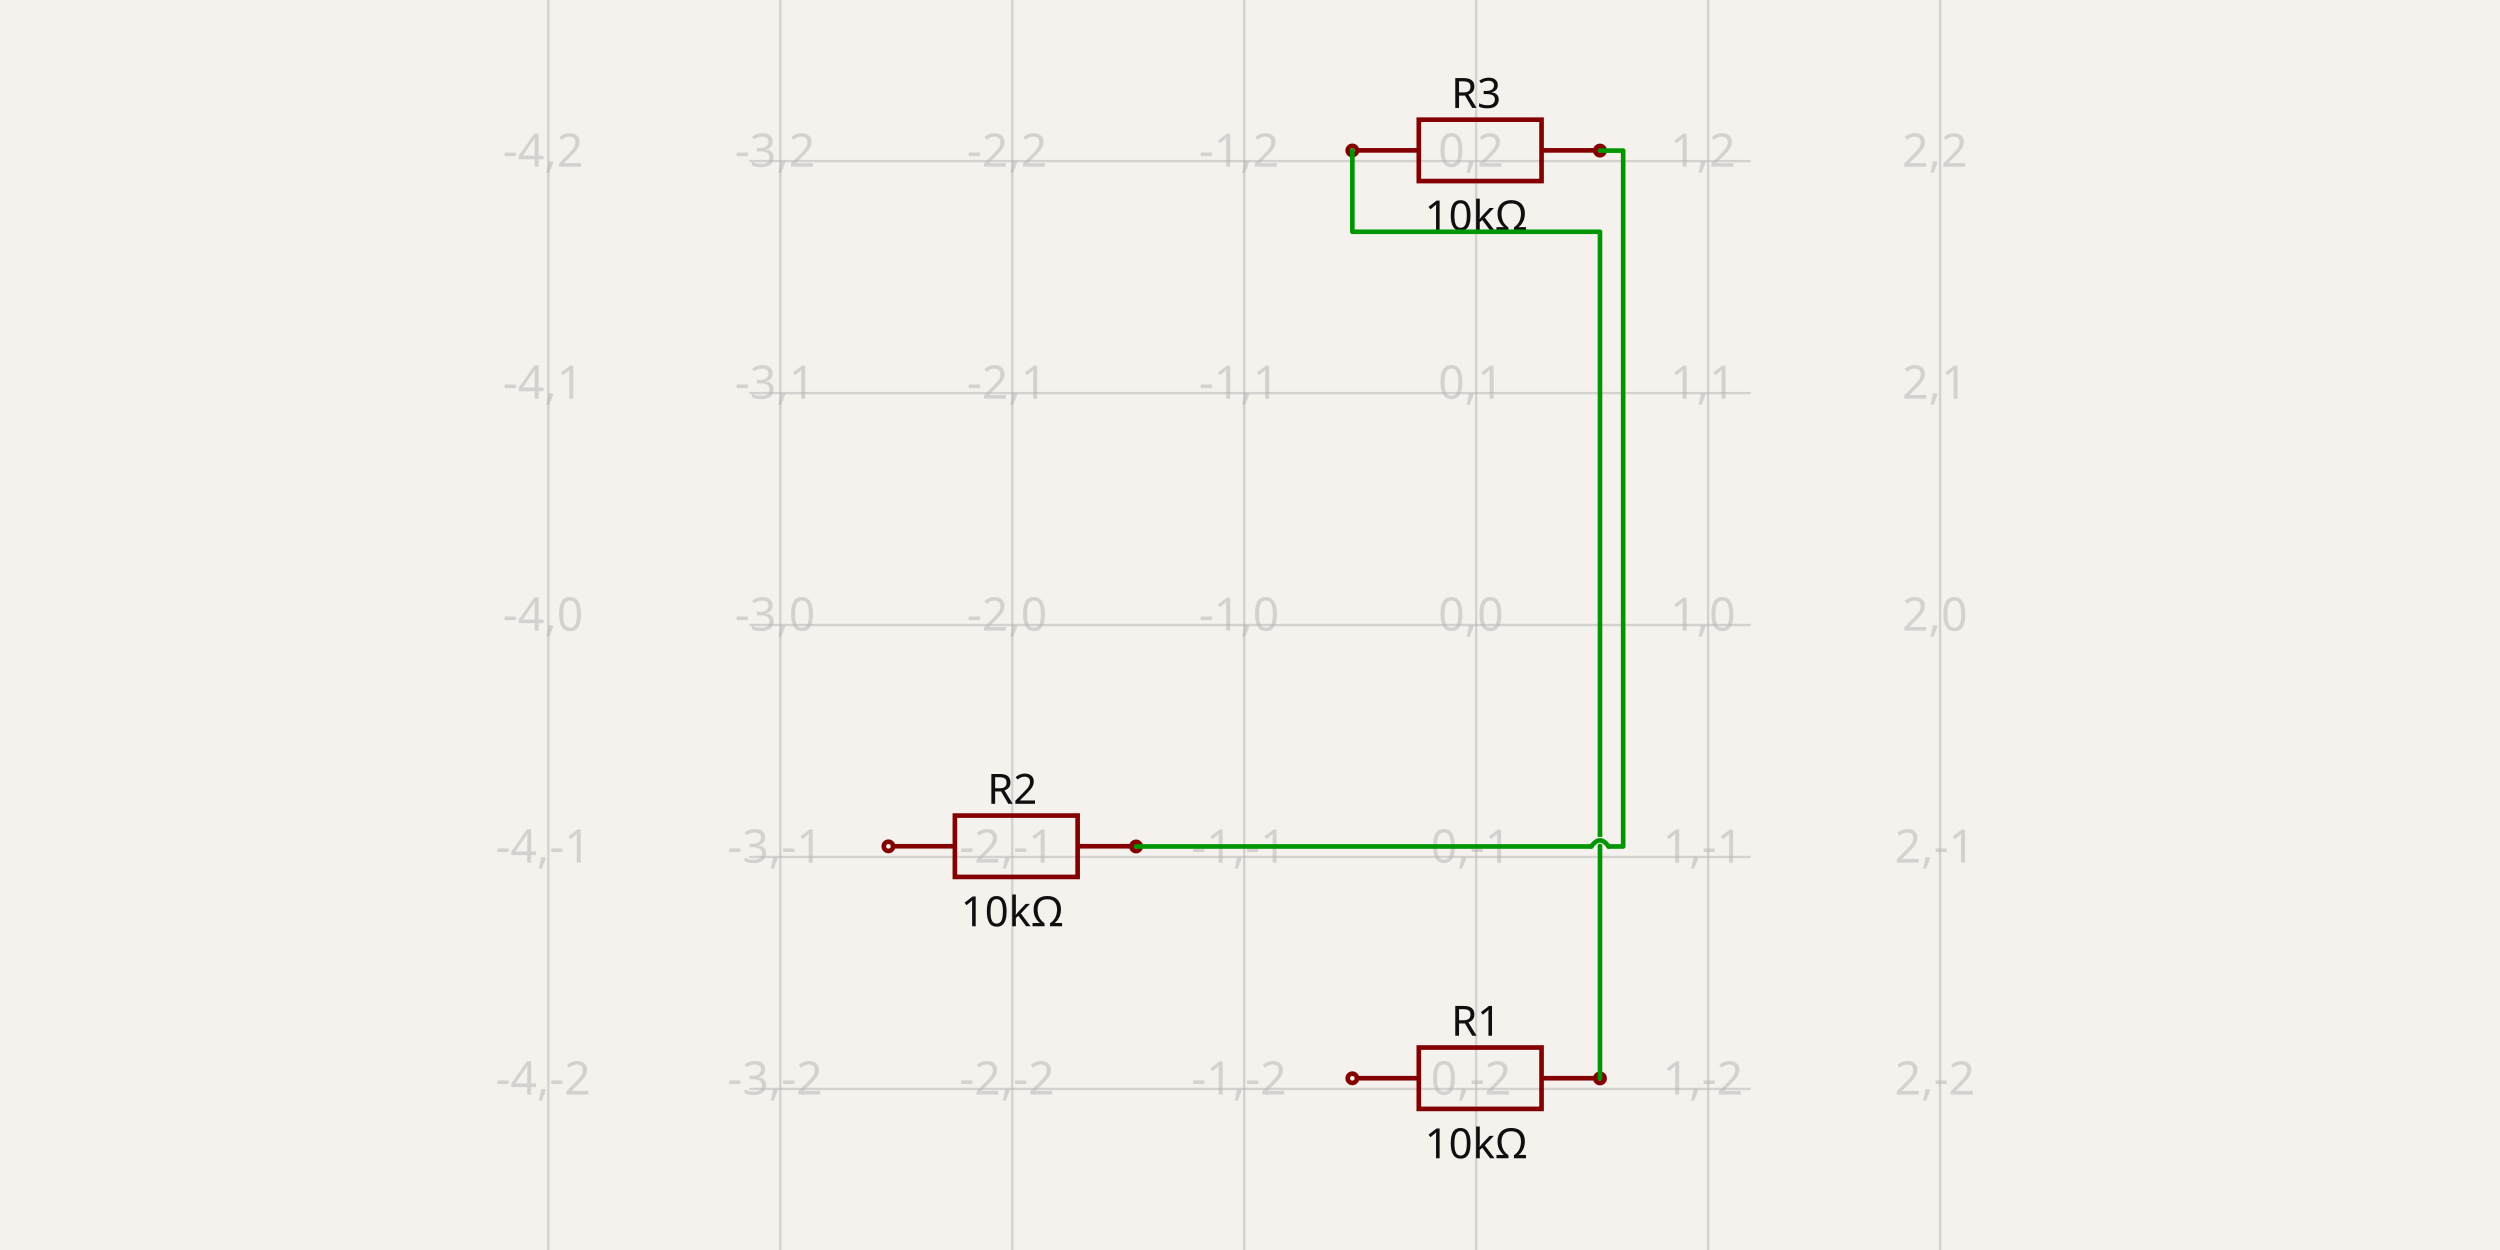
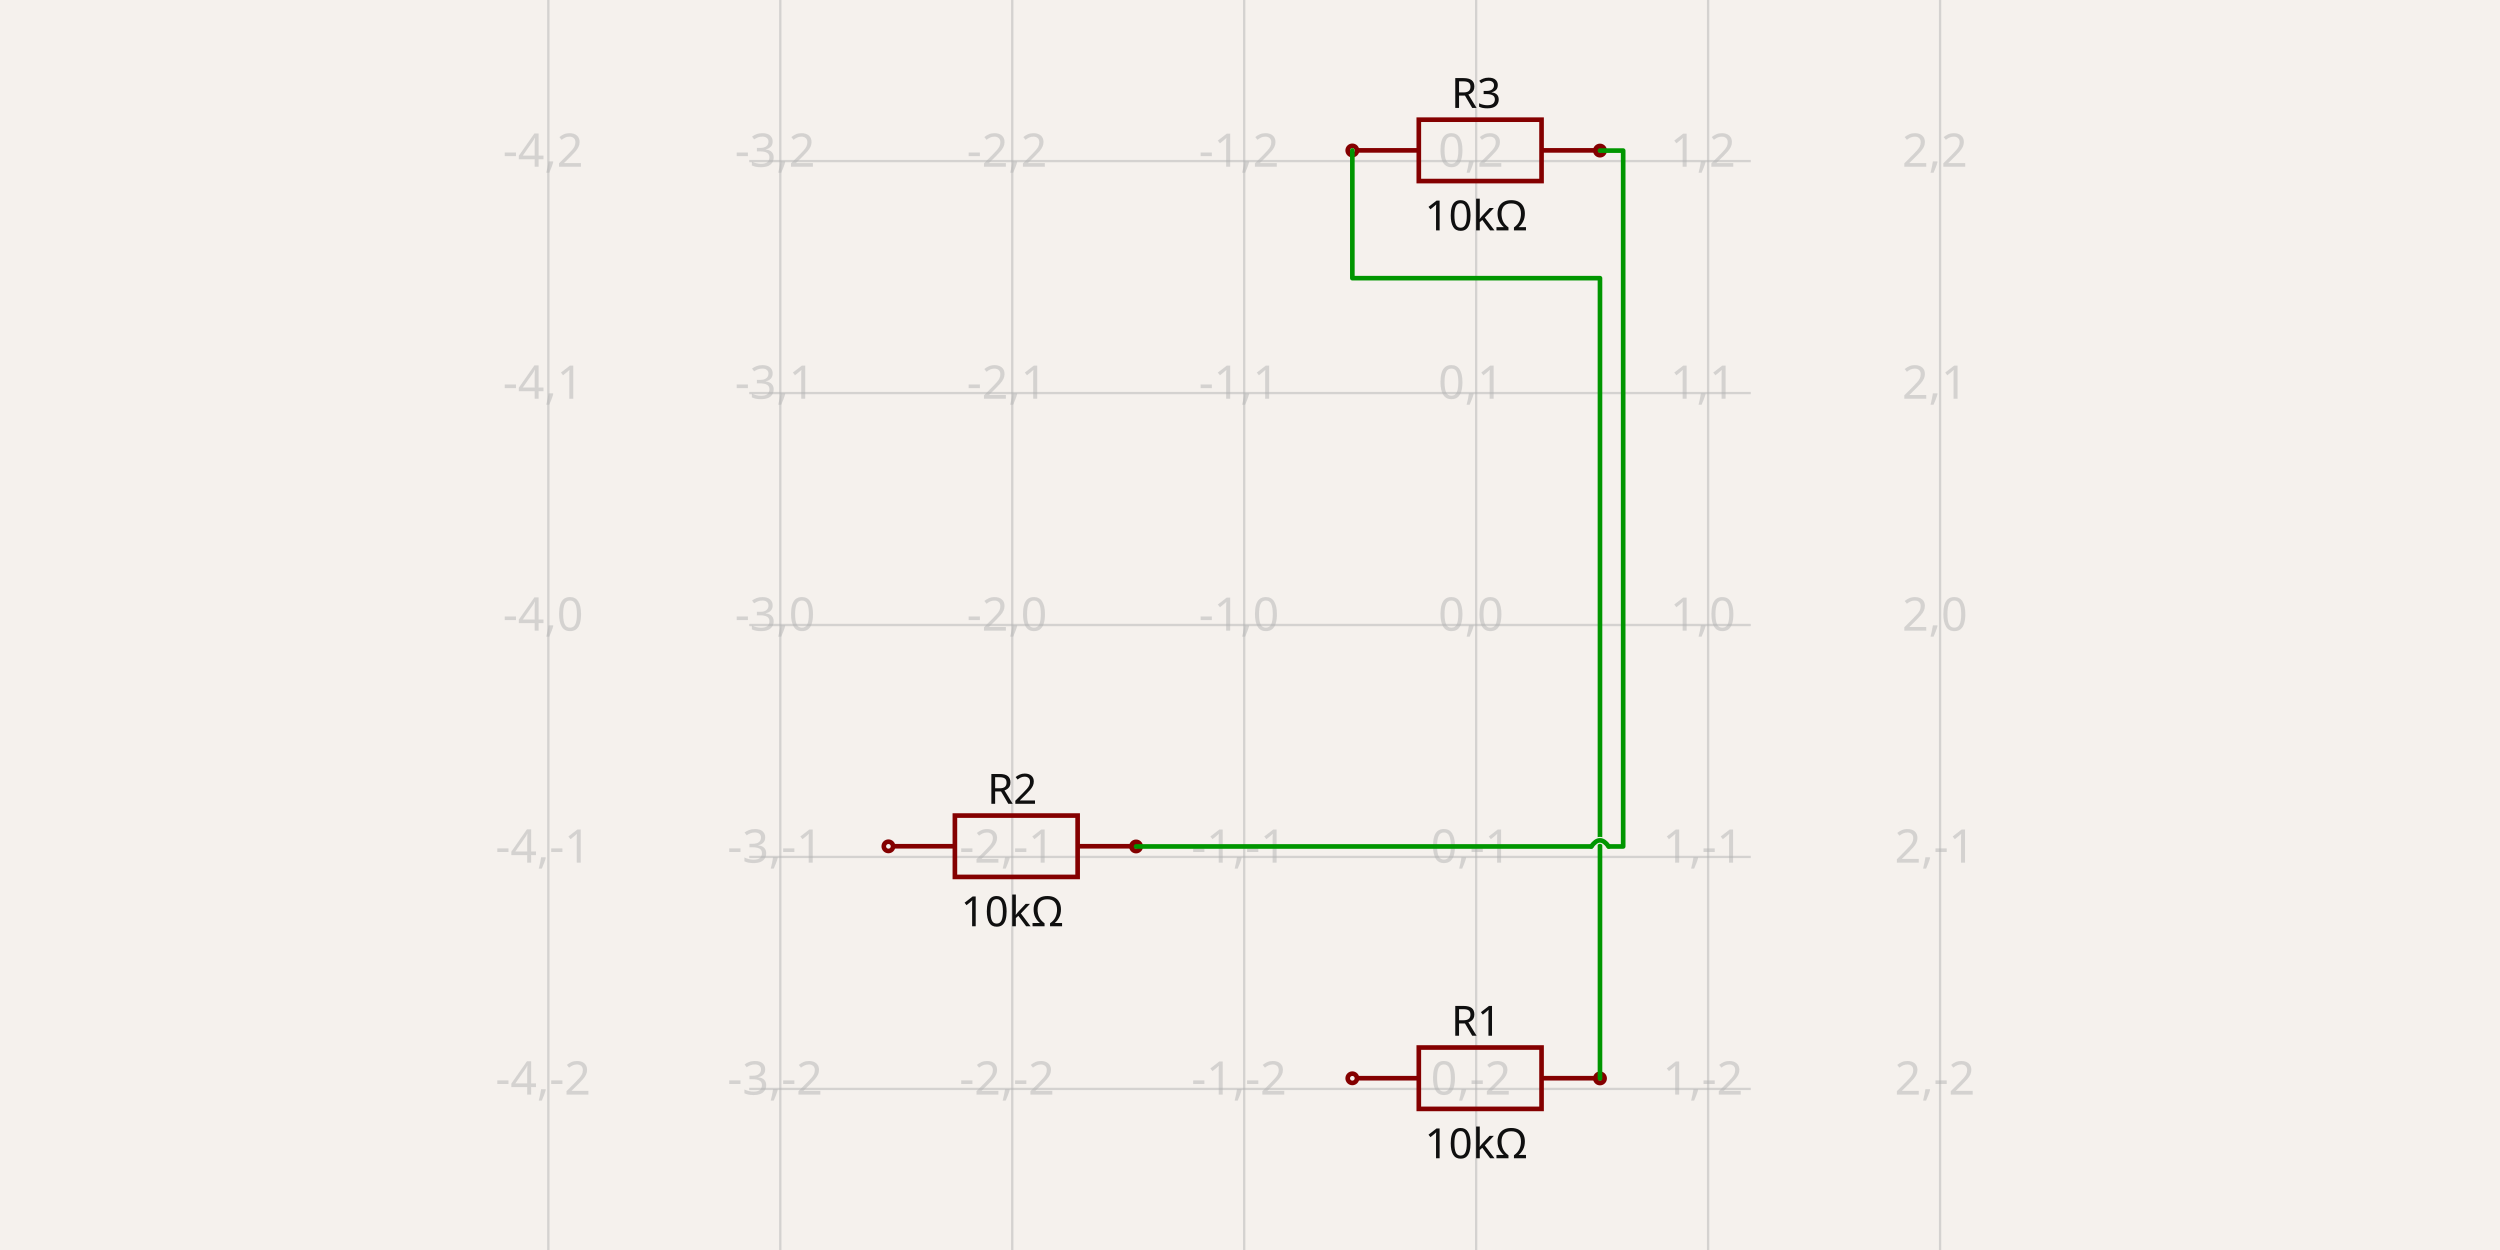
<svg xmlns="http://www.w3.org/2000/svg" width="1200" height="600" style="background-color: rgb(245, 241, 237)" data-real-to-screen-transform="matrix(111.3397555465,0,0,-111.3397555465,708.5562616579,300)">
  <style>
              .boundary { fill: rgb(245, 241, 237); }
              .schematic-boundary { fill: none; stroke: #fff; }
              .component { fill: none; stroke: rgb(132, 0, 0); }
              .chip { fill: rgb(255, 255, 194); stroke: rgb(132, 0, 0); }
              .component-pin { fill: none; stroke: rgb(132, 0, 0); }
              .trace:hover {
                filter: invert(1);
              }
              .trace:hover .trace-crossing-outline {
                opacity: 0;
              }
              .text { font-family: sans-serif; fill: rgb(0, 150, 0); }
              .pin-number { fill: rgb(169, 0, 0); }
              .port-label { fill: rgb(0, 100, 100); }
              .component-name { fill: rgb(0, 100, 100); }
            </style>
  <rect class="boundary" x="0" y="0" width="1200" height="600" />
  <g class="grid">
    <line x1="263.197" y1="600" x2="263.197" y2="4.092726157978177e-11" stroke="rgb(181, 181, 181)" stroke-width="1.113" stroke-opacity="0.5" />
    <line x1="374.537" y1="600" x2="374.537" y2="4.092726157978177e-11" stroke="rgb(181, 181, 181)" stroke-width="1.113" stroke-opacity="0.5" />
    <line x1="485.877" y1="600" x2="485.877" y2="4.092726157978177e-11" stroke="rgb(181, 181, 181)" stroke-width="1.113" stroke-opacity="0.5" />
    <line x1="597.217" y1="600" x2="597.217" y2="4.092726157978177e-11" stroke="rgb(181, 181, 181)" stroke-width="1.113" stroke-opacity="0.5" />
    <line x1="708.556" y1="600" x2="708.556" y2="4.092726157978177e-11" stroke="rgb(181, 181, 181)" stroke-width="1.113" stroke-opacity="0.5" />
    <line x1="819.896" y1="600" x2="819.896" y2="4.092726157978177e-11" stroke="rgb(181, 181, 181)" stroke-width="1.113" stroke-opacity="0.5" />
    <line x1="931.236" y1="600" x2="931.236" y2="4.092726157978177e-11" stroke="rgb(181, 181, 181)" stroke-width="1.113" stroke-opacity="0.5" />
    <line x1="359.641" y1="634.019" x2="840.359" y2="634.019" stroke="rgb(181, 181, 181)" stroke-width="1.113" stroke-opacity="0.5" />
    <line x1="359.641" y1="522.68" x2="840.359" y2="522.68" stroke="rgb(181, 181, 181)" stroke-width="1.113" stroke-opacity="0.5" />
    <line x1="359.641" y1="411.34" x2="840.359" y2="411.34" stroke="rgb(181, 181, 181)" stroke-width="1.113" stroke-opacity="0.5" />
    <line x1="359.641" y1="300" x2="840.359" y2="300" stroke="rgb(181, 181, 181)" stroke-width="1.113" stroke-opacity="0.5" />
    <line x1="359.641" y1="188.66" x2="840.359" y2="188.66" stroke="rgb(181, 181, 181)" stroke-width="1.113" stroke-opacity="0.5" />
    <line x1="359.641" y1="77.32" x2="840.359" y2="77.32" stroke="rgb(181, 181, 181)" stroke-width="1.113" stroke-opacity="0.5" />
    <line x1="359.641" y1="-34.019" x2="840.359" y2="-34.019" stroke="rgb(181, 181, 181)" stroke-width="1.113" stroke-opacity="0.5" />
    <text x="260.697" y="629.019" fill="rgb(181, 181, 181)" font-size="22.268" fill-opacity="0.5" text-anchor="middle" dominant-baseline="middle" font-family="sans-serif">-4,-3</text>
    <text x="260.697" y="517.68" fill="rgb(181, 181, 181)" font-size="22.268" fill-opacity="0.5" text-anchor="middle" dominant-baseline="middle" font-family="sans-serif">-4,-2</text>
    <text x="260.697" y="406.34" fill="rgb(181, 181, 181)" font-size="22.268" fill-opacity="0.5" text-anchor="middle" dominant-baseline="middle" font-family="sans-serif">-4,-1</text>
    <text x="260.697" y="295" fill="rgb(181, 181, 181)" font-size="22.268" fill-opacity="0.5" text-anchor="middle" dominant-baseline="middle" font-family="sans-serif">-4,0</text>
    <text x="260.697" y="183.66" fill="rgb(181, 181, 181)" font-size="22.268" fill-opacity="0.5" text-anchor="middle" dominant-baseline="middle" font-family="sans-serif">-4,1</text>
    <text x="260.697" y="72.32" fill="rgb(181, 181, 181)" font-size="22.268" fill-opacity="0.5" text-anchor="middle" dominant-baseline="middle" font-family="sans-serif">-4,2</text>
    <text x="260.697" y="-39.019" fill="rgb(181, 181, 181)" font-size="22.268" fill-opacity="0.5" text-anchor="middle" dominant-baseline="middle" font-family="sans-serif">-4,3</text>
    <text x="372.037" y="629.019" fill="rgb(181, 181, 181)" font-size="22.268" fill-opacity="0.5" text-anchor="middle" dominant-baseline="middle" font-family="sans-serif">-3,-3</text>
    <text x="372.037" y="517.68" fill="rgb(181, 181, 181)" font-size="22.268" fill-opacity="0.5" text-anchor="middle" dominant-baseline="middle" font-family="sans-serif">-3,-2</text>
    <text x="372.037" y="406.34" fill="rgb(181, 181, 181)" font-size="22.268" fill-opacity="0.5" text-anchor="middle" dominant-baseline="middle" font-family="sans-serif">-3,-1</text>
    <text x="372.037" y="295" fill="rgb(181, 181, 181)" font-size="22.268" fill-opacity="0.5" text-anchor="middle" dominant-baseline="middle" font-family="sans-serif">-3,0</text>
    <text x="372.037" y="183.66" fill="rgb(181, 181, 181)" font-size="22.268" fill-opacity="0.5" text-anchor="middle" dominant-baseline="middle" font-family="sans-serif">-3,1</text>
    <text x="372.037" y="72.32" fill="rgb(181, 181, 181)" font-size="22.268" fill-opacity="0.5" text-anchor="middle" dominant-baseline="middle" font-family="sans-serif">-3,2</text>
    <text x="372.037" y="-39.019" fill="rgb(181, 181, 181)" font-size="22.268" fill-opacity="0.5" text-anchor="middle" dominant-baseline="middle" font-family="sans-serif">-3,3</text>
    <text x="483.377" y="629.019" fill="rgb(181, 181, 181)" font-size="22.268" fill-opacity="0.5" text-anchor="middle" dominant-baseline="middle" font-family="sans-serif">-2,-3</text>
    <text x="483.377" y="517.68" fill="rgb(181, 181, 181)" font-size="22.268" fill-opacity="0.5" text-anchor="middle" dominant-baseline="middle" font-family="sans-serif">-2,-2</text>
    <text x="483.377" y="406.34" fill="rgb(181, 181, 181)" font-size="22.268" fill-opacity="0.5" text-anchor="middle" dominant-baseline="middle" font-family="sans-serif">-2,-1</text>
    <text x="483.377" y="295" fill="rgb(181, 181, 181)" font-size="22.268" fill-opacity="0.5" text-anchor="middle" dominant-baseline="middle" font-family="sans-serif">-2,0</text>
    <text x="483.377" y="183.66" fill="rgb(181, 181, 181)" font-size="22.268" fill-opacity="0.5" text-anchor="middle" dominant-baseline="middle" font-family="sans-serif">-2,1</text>
    <text x="483.377" y="72.32" fill="rgb(181, 181, 181)" font-size="22.268" fill-opacity="0.5" text-anchor="middle" dominant-baseline="middle" font-family="sans-serif">-2,2</text>
    <text x="483.377" y="-39.019" fill="rgb(181, 181, 181)" font-size="22.268" fill-opacity="0.5" text-anchor="middle" dominant-baseline="middle" font-family="sans-serif">-2,3</text>
    <text x="594.717" y="629.019" fill="rgb(181, 181, 181)" font-size="22.268" fill-opacity="0.5" text-anchor="middle" dominant-baseline="middle" font-family="sans-serif">-1,-3</text>
    <text x="594.717" y="517.68" fill="rgb(181, 181, 181)" font-size="22.268" fill-opacity="0.5" text-anchor="middle" dominant-baseline="middle" font-family="sans-serif">-1,-2</text>
    <text x="594.717" y="406.34" fill="rgb(181, 181, 181)" font-size="22.268" fill-opacity="0.5" text-anchor="middle" dominant-baseline="middle" font-family="sans-serif">-1,-1</text>
    <text x="594.717" y="295" fill="rgb(181, 181, 181)" font-size="22.268" fill-opacity="0.5" text-anchor="middle" dominant-baseline="middle" font-family="sans-serif">-1,0</text>
    <text x="594.717" y="183.66" fill="rgb(181, 181, 181)" font-size="22.268" fill-opacity="0.5" text-anchor="middle" dominant-baseline="middle" font-family="sans-serif">-1,1</text>
    <text x="594.717" y="72.32" fill="rgb(181, 181, 181)" font-size="22.268" fill-opacity="0.5" text-anchor="middle" dominant-baseline="middle" font-family="sans-serif">-1,2</text>
    <text x="594.717" y="-39.019" fill="rgb(181, 181, 181)" font-size="22.268" fill-opacity="0.5" text-anchor="middle" dominant-baseline="middle" font-family="sans-serif">-1,3</text>
    <text x="706.056" y="629.019" fill="rgb(181, 181, 181)" font-size="22.268" fill-opacity="0.5" text-anchor="middle" dominant-baseline="middle" font-family="sans-serif">0,-3</text>
    <text x="706.056" y="517.68" fill="rgb(181, 181, 181)" font-size="22.268" fill-opacity="0.5" text-anchor="middle" dominant-baseline="middle" font-family="sans-serif">0,-2</text>
    <text x="706.056" y="406.34" fill="rgb(181, 181, 181)" font-size="22.268" fill-opacity="0.5" text-anchor="middle" dominant-baseline="middle" font-family="sans-serif">0,-1</text>
    <text x="706.056" y="295" fill="rgb(181, 181, 181)" font-size="22.268" fill-opacity="0.5" text-anchor="middle" dominant-baseline="middle" font-family="sans-serif">0,0</text>
    <text x="706.056" y="183.66" fill="rgb(181, 181, 181)" font-size="22.268" fill-opacity="0.5" text-anchor="middle" dominant-baseline="middle" font-family="sans-serif">0,1</text>
    <text x="706.056" y="72.32" fill="rgb(181, 181, 181)" font-size="22.268" fill-opacity="0.5" text-anchor="middle" dominant-baseline="middle" font-family="sans-serif">0,2</text>
    <text x="706.056" y="-39.019" fill="rgb(181, 181, 181)" font-size="22.268" fill-opacity="0.5" text-anchor="middle" dominant-baseline="middle" font-family="sans-serif">0,3</text>
    <text x="817.396" y="629.019" fill="rgb(181, 181, 181)" font-size="22.268" fill-opacity="0.5" text-anchor="middle" dominant-baseline="middle" font-family="sans-serif">1,-3</text>
    <text x="817.396" y="517.68" fill="rgb(181, 181, 181)" font-size="22.268" fill-opacity="0.5" text-anchor="middle" dominant-baseline="middle" font-family="sans-serif">1,-2</text>
    <text x="817.396" y="406.34" fill="rgb(181, 181, 181)" font-size="22.268" fill-opacity="0.5" text-anchor="middle" dominant-baseline="middle" font-family="sans-serif">1,-1</text>
    <text x="817.396" y="295" fill="rgb(181, 181, 181)" font-size="22.268" fill-opacity="0.5" text-anchor="middle" dominant-baseline="middle" font-family="sans-serif">1,0</text>
    <text x="817.396" y="183.66" fill="rgb(181, 181, 181)" font-size="22.268" fill-opacity="0.5" text-anchor="middle" dominant-baseline="middle" font-family="sans-serif">1,1</text>
    <text x="817.396" y="72.32" fill="rgb(181, 181, 181)" font-size="22.268" fill-opacity="0.5" text-anchor="middle" dominant-baseline="middle" font-family="sans-serif">1,2</text>
    <text x="817.396" y="-39.019" fill="rgb(181, 181, 181)" font-size="22.268" fill-opacity="0.5" text-anchor="middle" dominant-baseline="middle" font-family="sans-serif">1,3</text>
    <text x="928.736" y="629.019" fill="rgb(181, 181, 181)" font-size="22.268" fill-opacity="0.5" text-anchor="middle" dominant-baseline="middle" font-family="sans-serif">2,-3</text>
    <text x="928.736" y="517.68" fill="rgb(181, 181, 181)" font-size="22.268" fill-opacity="0.5" text-anchor="middle" dominant-baseline="middle" font-family="sans-serif">2,-2</text>
    <text x="928.736" y="406.34" fill="rgb(181, 181, 181)" font-size="22.268" fill-opacity="0.5" text-anchor="middle" dominant-baseline="middle" font-family="sans-serif">2,-1</text>
    <text x="928.736" y="295" fill="rgb(181, 181, 181)" font-size="22.268" fill-opacity="0.5" text-anchor="middle" dominant-baseline="middle" font-family="sans-serif">2,0</text>
    <text x="928.736" y="183.66" fill="rgb(181, 181, 181)" font-size="22.268" fill-opacity="0.5" text-anchor="middle" dominant-baseline="middle" font-family="sans-serif">2,1</text>
    <text x="928.736" y="72.32" fill="rgb(181, 181, 181)" font-size="22.268" fill-opacity="0.5" text-anchor="middle" dominant-baseline="middle" font-family="sans-serif">2,2</text>
    <text x="928.736" y="-39.019" fill="rgb(181, 181, 181)" font-size="22.268" fill-opacity="0.5" text-anchor="middle" dominant-baseline="middle" font-family="sans-serif">2,3</text>
  </g>
  <g data-circuit-json-type="schematic_component" data-schematic-component-id="schematic_component_0">
    <rect class="component-overlay" x="651.567" y="502.811" width="117.835" height="29.459" fill="transparent" />
    <path d="M 651.567 517.54 L 681.026 517.54" stroke="rgb(132, 0, 0)" fill="none" stroke-width="2.227px" />
    <path d="M 739.943 517.54 L 769.401 517.54" stroke="rgb(132, 0, 0)" fill="none" stroke-width="2.227px" />
    <path d="M 710.484 502.811 L 739.943 502.811 L 739.943 532.269 L 681.026 532.269 L 681.026 502.811 L 710.484 502.811" stroke="rgb(132, 0, 0)" fill="none" stroke-width="2.227px" />
    <text x="708.556" y="497.158" fill="rgb(15, 15, 15)" font-family="sans-serif" text-anchor="middle" dominant-baseline="auto" font-size="20.041px">R1</text>
    <text x="708.556" y="540.407" fill="rgb(15, 15, 15)" font-family="sans-serif" text-anchor="middle" dominant-baseline="hanging" font-size="20.041px">10kΩ</text>
    <circle cx="649.124" cy="517.58" r="2.227px" stroke-width="2.227px" fill="none" stroke="rgb(132, 0, 0)" />
    <circle cx="767.988" cy="517.64" r="2.227px" stroke-width="2.227px" fill="none" stroke="rgb(132, 0, 0)" />
  </g>
  <g data-circuit-json-type="schematic_component" data-schematic-component-id="schematic_component_1">
    <rect class="component-overlay" x="428.887" y="391.471" width="117.835" height="29.459" fill="transparent" />
    <path d="M 428.887 406.2 L 458.346 406.2" stroke="rgb(132, 0, 0)" fill="none" stroke-width="2.227px" />
    <path d="M 517.263 406.2 L 546.722 406.2" stroke="rgb(132, 0, 0)" fill="none" stroke-width="2.227px" />
    <path d="M 487.805 391.471 L 517.263 391.471 L 517.263 420.929 L 458.346 420.929 L 458.346 391.471 L 487.805 391.471" stroke="rgb(132, 0, 0)" fill="none" stroke-width="2.227px" />
    <text x="485.877" y="385.819" fill="rgb(15, 15, 15)" font-family="sans-serif" text-anchor="middle" dominant-baseline="auto" font-size="20.041px">R2</text>
    <text x="485.877" y="429.067" fill="rgb(15, 15, 15)" font-family="sans-serif" text-anchor="middle" dominant-baseline="hanging" font-size="20.041px">10kΩ</text>
    <circle cx="426.445" cy="406.24" r="2.227px" stroke-width="2.227px" fill="none" stroke="rgb(132, 0, 0)" />
    <circle cx="545.309" cy="406.301" r="2.227px" stroke-width="2.227px" fill="none" stroke="rgb(132, 0, 0)" />
  </g>
  <g data-circuit-json-type="schematic_component" data-schematic-component-id="schematic_component_2">
    <rect class="component-overlay" x="651.567" y="57.452" width="117.835" height="29.459" fill="transparent" />
    <path d="M 651.567 72.181 L 681.026 72.181" stroke="rgb(132, 0, 0)" fill="none" stroke-width="2.227px" />
    <path d="M 739.943 72.181 L 769.401 72.181" stroke="rgb(132, 0, 0)" fill="none" stroke-width="2.227px" />
    <path d="M 710.484 57.452 L 739.943 57.452 L 739.943 86.91 L 681.026 86.91 L 681.026 57.452 L 710.484 57.452" stroke="rgb(132, 0, 0)" fill="none" stroke-width="2.227px" />
    <text x="708.556" y="51.799" fill="rgb(15, 15, 15)" font-family="sans-serif" text-anchor="middle" dominant-baseline="auto" font-size="20.041px">R3</text>
    <text x="708.556" y="95.048" fill="rgb(15, 15, 15)" font-family="sans-serif" text-anchor="middle" dominant-baseline="hanging" font-size="20.041px">10kΩ</text>
    <circle cx="649.124" cy="72.221" r="2.227px" stroke-width="2.227px" fill="none" stroke="rgb(132, 0, 0)" />
    <circle cx="767.988" cy="72.281" r="2.227px" stroke-width="2.227px" fill="none" stroke="rgb(132, 0, 0)" />
  </g>
  <g class="trace" data-circuit-json-type="schematic_trace" data-schematic-trace-id="schematic_trace_0">
-     <path d="M 767.988 517.64 L 767.988 111.25 L 649.124 111.25 L 649.124 72.221" class="trace-invisible-hover-outline" stroke="rgb(0, 150, 0)" fill="none" stroke-width="17.814px" stroke-linecap="round" opacity="0" stroke-linejoin="round" />
-     <path d="M 767.988 517.64 L 767.988 111.25 L 649.124 111.25 L 649.124 72.221" stroke="rgb(0, 150, 0)" fill="none" stroke-width="2.227px" stroke-linecap="round" stroke-linejoin="round" />
+     <path d="M 767.988 517.64 L 767.988 517.64 L 767.988 450.837 L 767.988 133.518 L 649.124 133.518 L 649.124 72.221" class="trace-invisible-hover-outline" stroke="rgb(0, 150, 0)" fill="none" stroke-width="17.814px" stroke-linecap="round" opacity="0" stroke-linejoin="round" />
+     <path d="M 767.988 517.64 L 767.988 517.64 L 767.988 450.837 L 767.988 133.518 L 649.124 133.518 L 649.124 72.221" stroke="rgb(0, 150, 0)" fill="none" stroke-width="2.227px" stroke-linecap="round" stroke-linejoin="round" />
  </g>
  <g class="trace" data-circuit-json-type="schematic_trace" data-schematic-trace-id="schematic_trace_1">
    <path class="trace-crossing-outline" d="M 763.813 406.301 Q 767.988 400.455 772.164 406.301" stroke="rgb(245, 241, 237)" fill="none" stroke-width="3.34px" stroke-linecap="round" />
    <path d="M 763.813 406.301 Q 767.988 400.455 772.164 406.301" stroke="rgb(0, 150, 0)" fill="none" stroke-width="2.227px" stroke-linecap="round" />
    <path d="M 545.309 406.301 L 763.813 406.301M 772.164 406.301 L 779.122 406.301 L 779.122 72.281 L 767.988 72.281" class="trace-invisible-hover-outline" stroke="rgb(0, 150, 0)" fill="none" stroke-width="17.814px" stroke-linecap="round" opacity="0" stroke-linejoin="round" />
    <path d="M 545.309 406.301 L 763.813 406.301M 772.164 406.301 L 779.122 406.301 L 779.122 72.281 L 767.988 72.281" stroke="rgb(0, 150, 0)" fill="none" stroke-width="2.227px" stroke-linecap="round" stroke-linejoin="round" />
  </g>
</svg>
